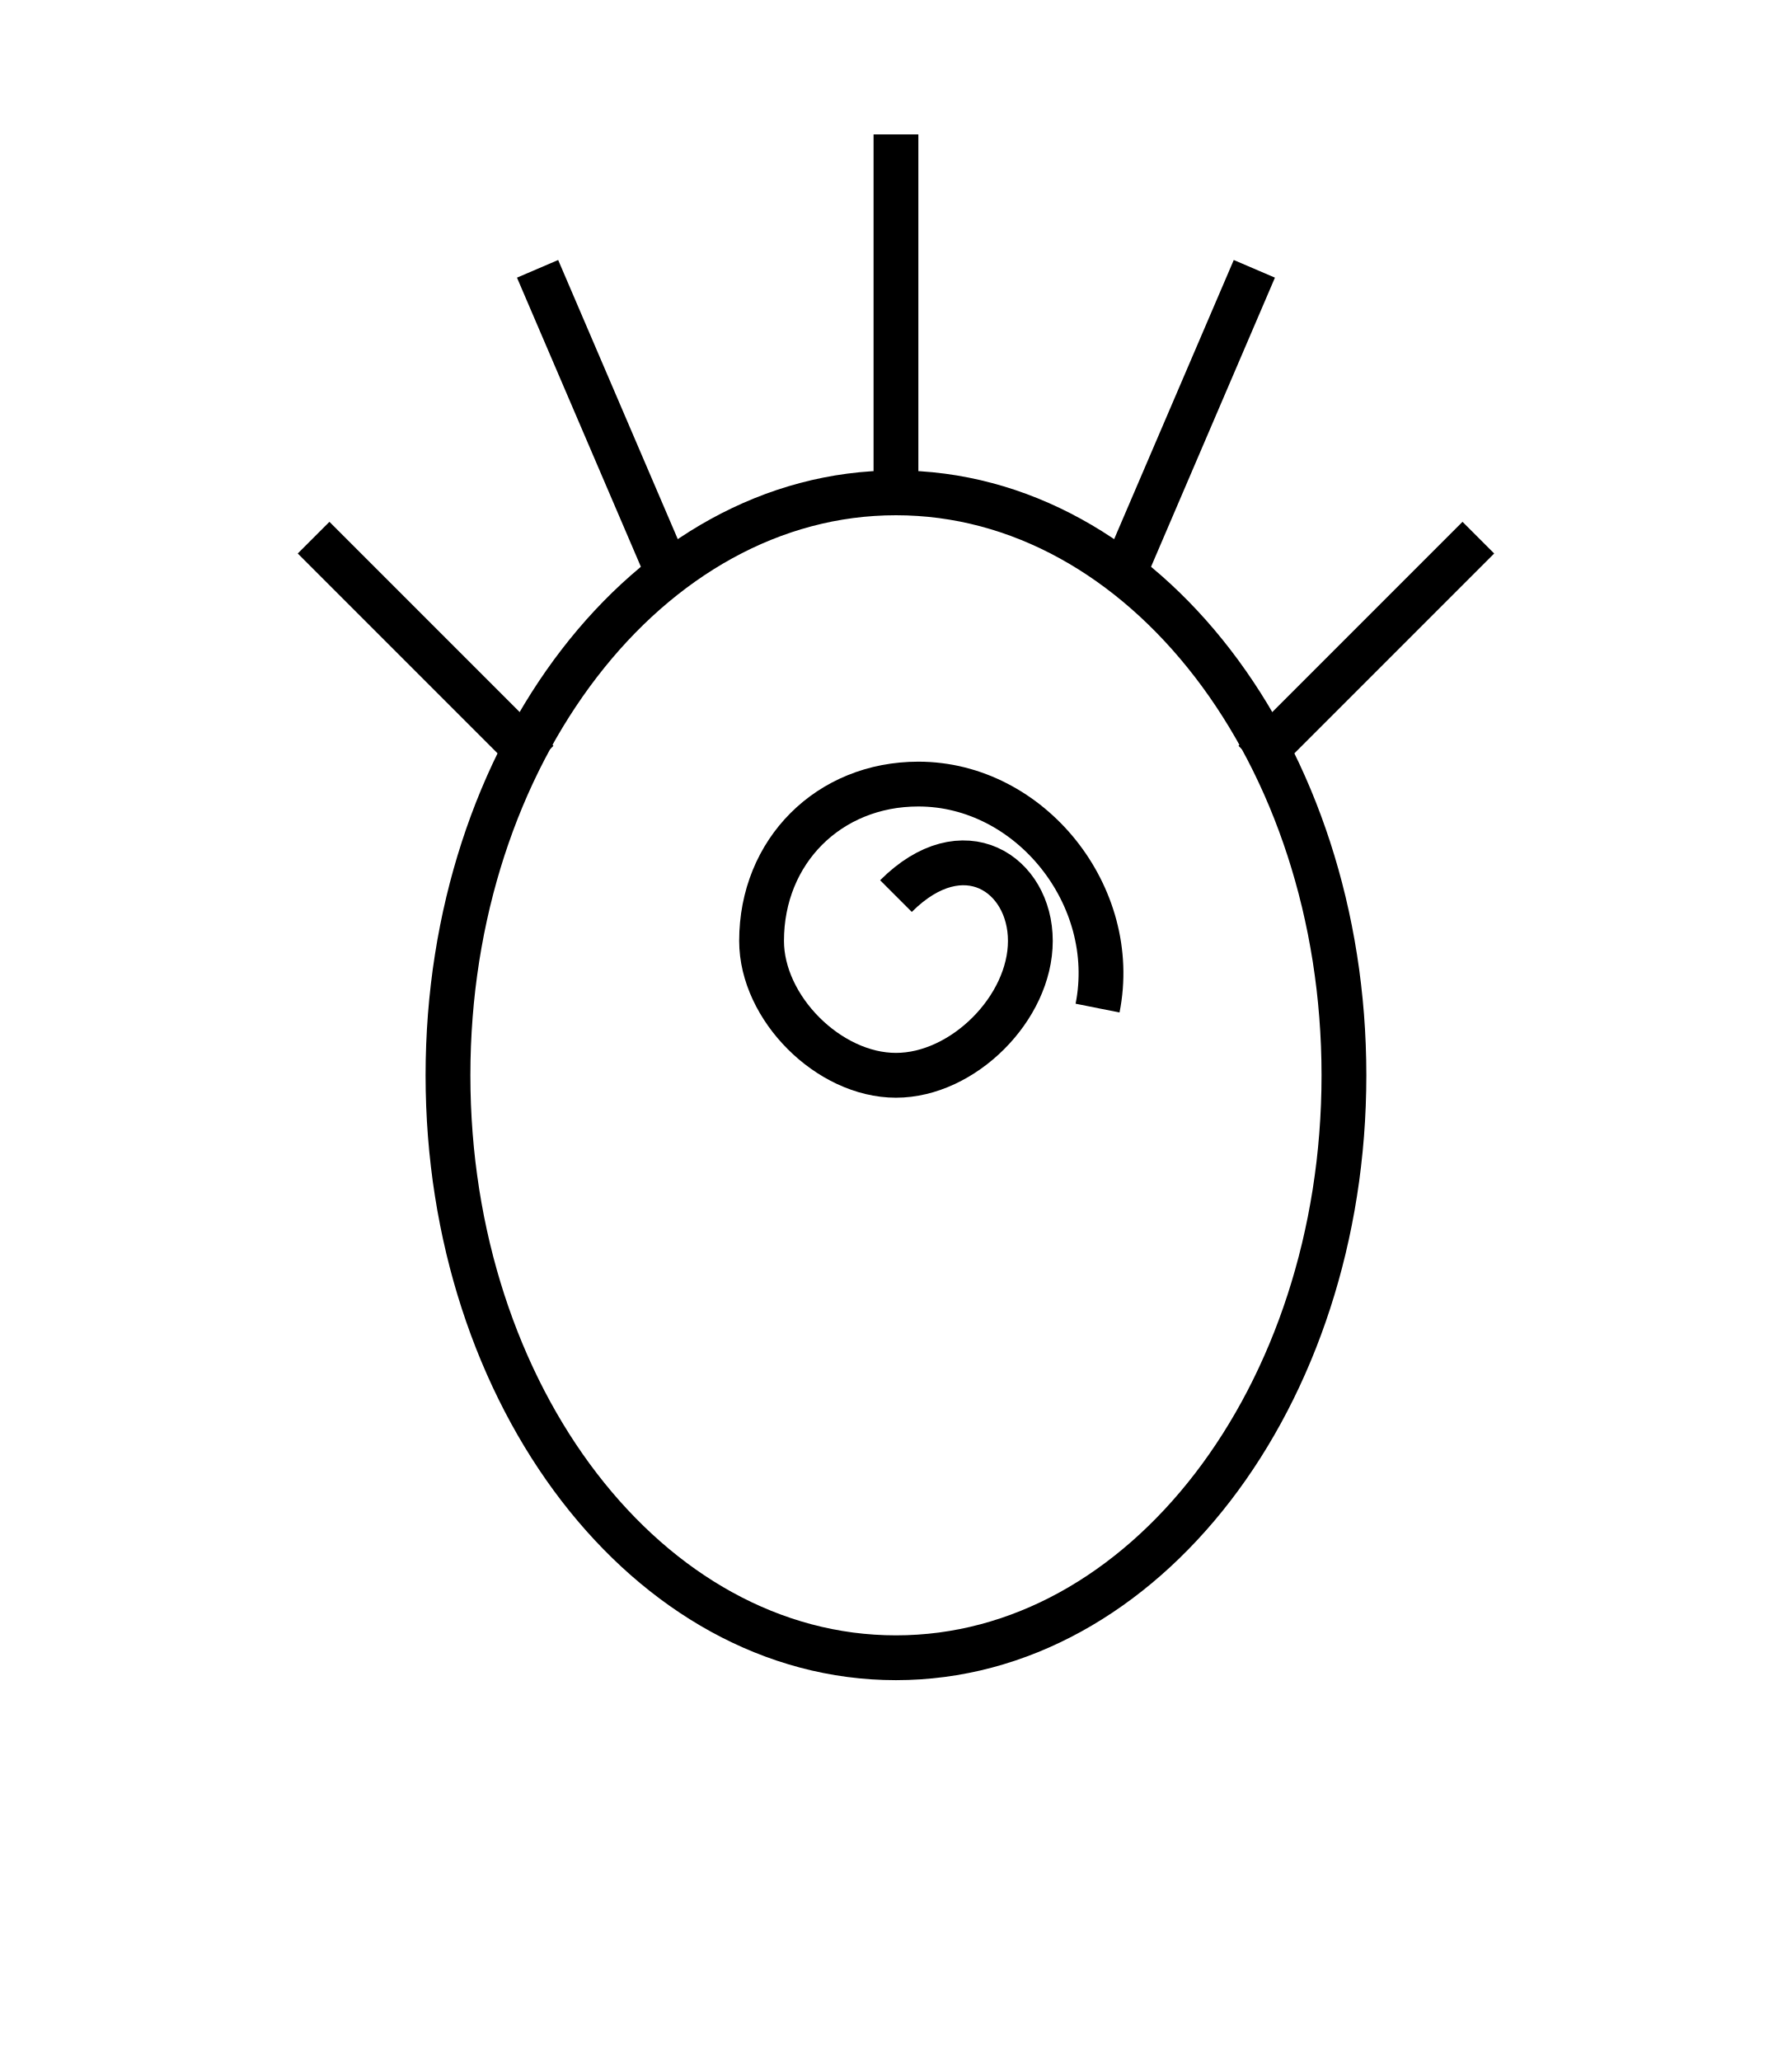
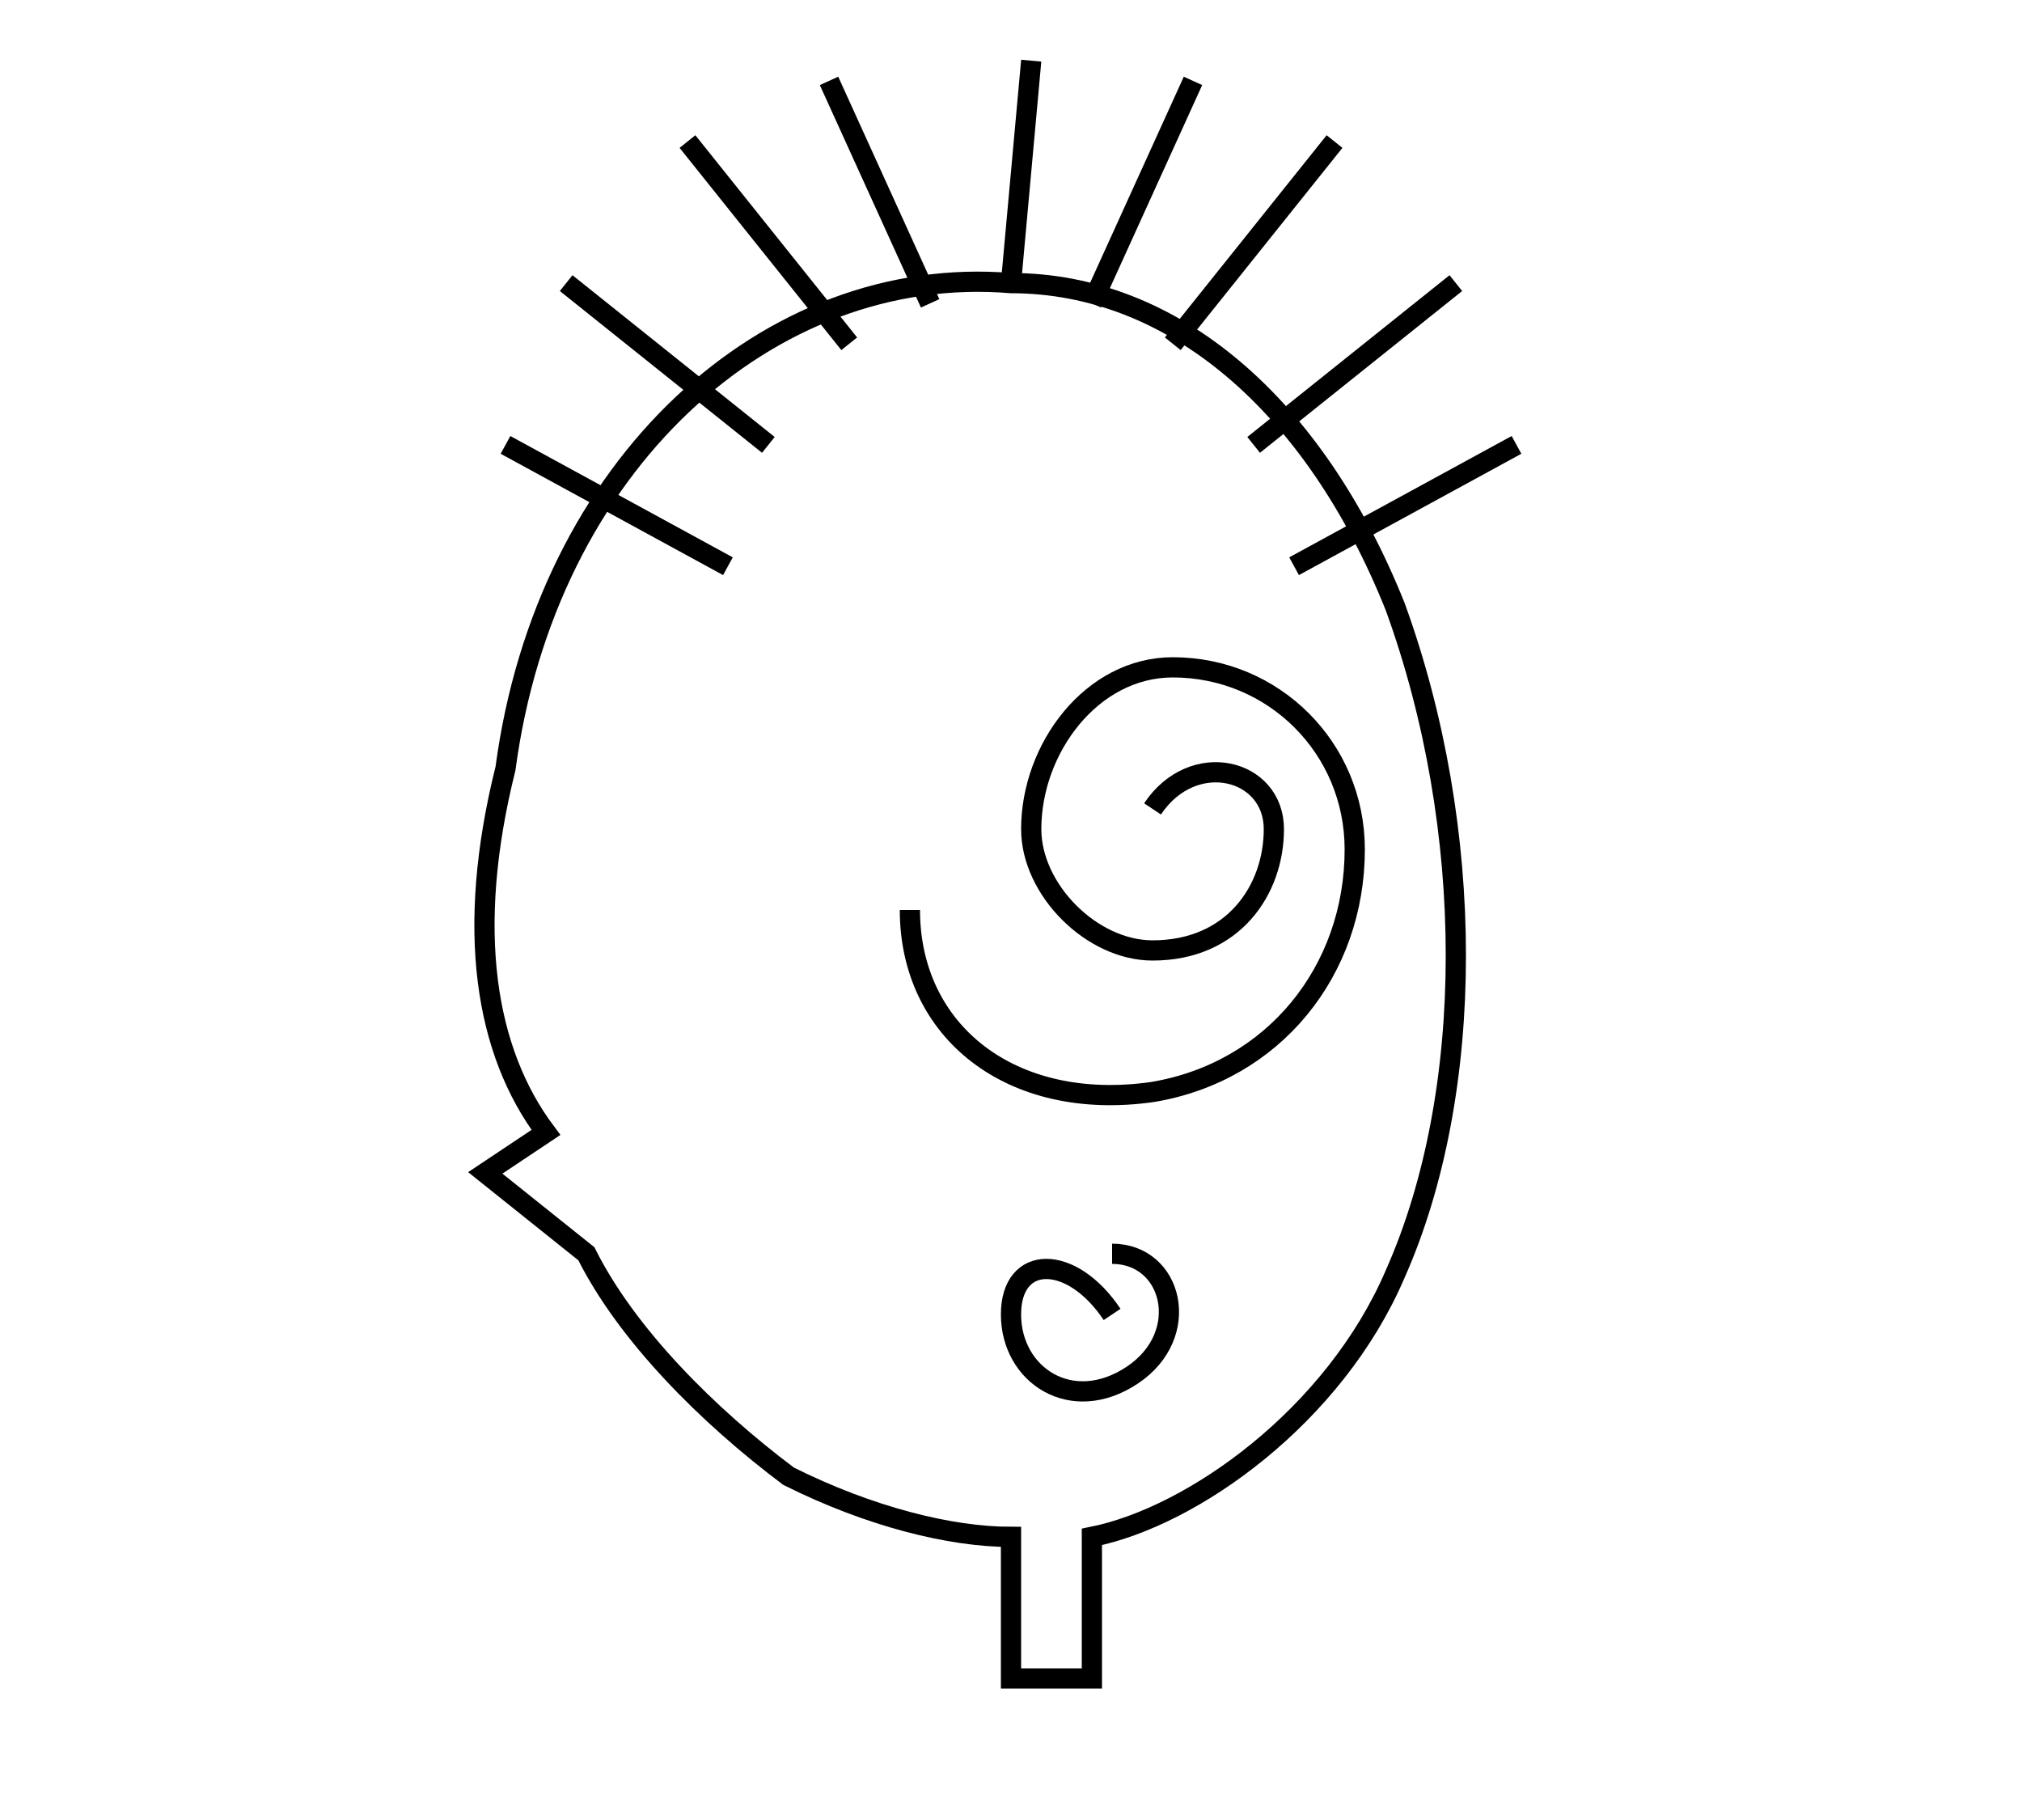
- <svg xmlns="http://www.w3.org/2000/svg" viewBox="0 0 40 46" fill="none">
-   <line x1="20" y1="11" x2="20" y2="3" stroke="currentColor" strokeWidth="1.3" strokeLinecap="round" />
-   <line x1="25" y1="13" x2="28" y2="6" stroke="currentColor" strokeWidth="1.3" strokeLinecap="round" />
-   <line x1="28" y1="17" x2="33" y2="12" stroke="currentColor" strokeWidth="1.3" strokeLinecap="round" />
-   <line x1="15" y1="13" x2="12" y2="6" stroke="currentColor" strokeWidth="1.3" strokeLinecap="round" />
-   <line x1="12" y1="17" x2="7" y2="12" stroke="currentColor" strokeWidth="1.3" strokeLinecap="round" />
-   <ellipse cx="20" cy="24" rx="10" ry="13" stroke="currentColor" strokeWidth="1.3" />
-   <path d="M 20 20 C 21.5 18.5, 23 19.5, 23 21 C 23 22.5, 21.5 24, 20 24 C 18.5 24, 17 22.5, 17 21 C 17 19, 18.5 17.5, 20.5 17.5 C 23 17.5, 25 20, 24.5 22.5" stroke="currentColor" strokeWidth="1" fill="none" strokeLinecap="round" />
+ <svg xmlns="http://www.w3.org/2000/svg" viewBox="0 0 100 90" fill="none">
+   <line x1="50" y1="14" x2="51" y2="3" stroke="currentColor" strokeWidth="1.6" strokeLinecap="round" />
+   <line x1="54" y1="15" x2="59" y2="4" stroke="currentColor" strokeWidth="1.6" strokeLinecap="round" />
+   <line x1="58" y1="17" x2="66" y2="7" stroke="currentColor" strokeWidth="1.6" strokeLinecap="round" />
+   <line x1="62" y1="22" x2="72" y2="14" stroke="currentColor" strokeWidth="1.6" strokeLinecap="round" />
+   <line x1="64" y1="28" x2="75" y2="22" stroke="currentColor" strokeWidth="1.6" strokeLinecap="round" />
+   <line x1="46" y1="15" x2="41" y2="4" stroke="currentColor" strokeWidth="1.6" strokeLinecap="round" />
+   <line x1="42" y1="17" x2="34" y2="7" stroke="currentColor" strokeWidth="1.6" strokeLinecap="round" />
+   <line x1="38" y1="22" x2="28" y2="14" stroke="currentColor" strokeWidth="1.6" strokeLinecap="round" />
+   <line x1="36" y1="28" x2="25" y2="22" stroke="currentColor" strokeWidth="1.6" strokeLinecap="round" />
+   <path d="M50,14 C38,13 27,23 25,38 C23,46 24,52 27,56 L24,58 L29,62 C31,66 35,70 39,73 C43,75 47,76 50,76 L50,83 L54,83 L54,76 C59,75 66,70 69,63 C73,54 73,41 69,30 C65,20 58,14 50,14 Z" stroke="currentColor" strokeWidth="1.8" fill="none" strokeLinejoin="round" />
+   <path d="M57,40 C59,37 63,38 63,41 C63,44 61,47 57,47 C54,47 51,44 51,41 C51,37 54,33 58,33 C63,33 67,37 67,42 C67,48 63,53 57,54 C50,55 45,51 45,45" stroke="currentColor" strokeWidth="1.6" fill="none" strokeLinecap="round" />
+   <path d="M55,65 C53,62 50,62 50,65 C50,68 53,70 56,68 C59,66 58,62 55,62" stroke="currentColor" strokeWidth="1.4" fill="none" strokeLinecap="round" />
</svg>
